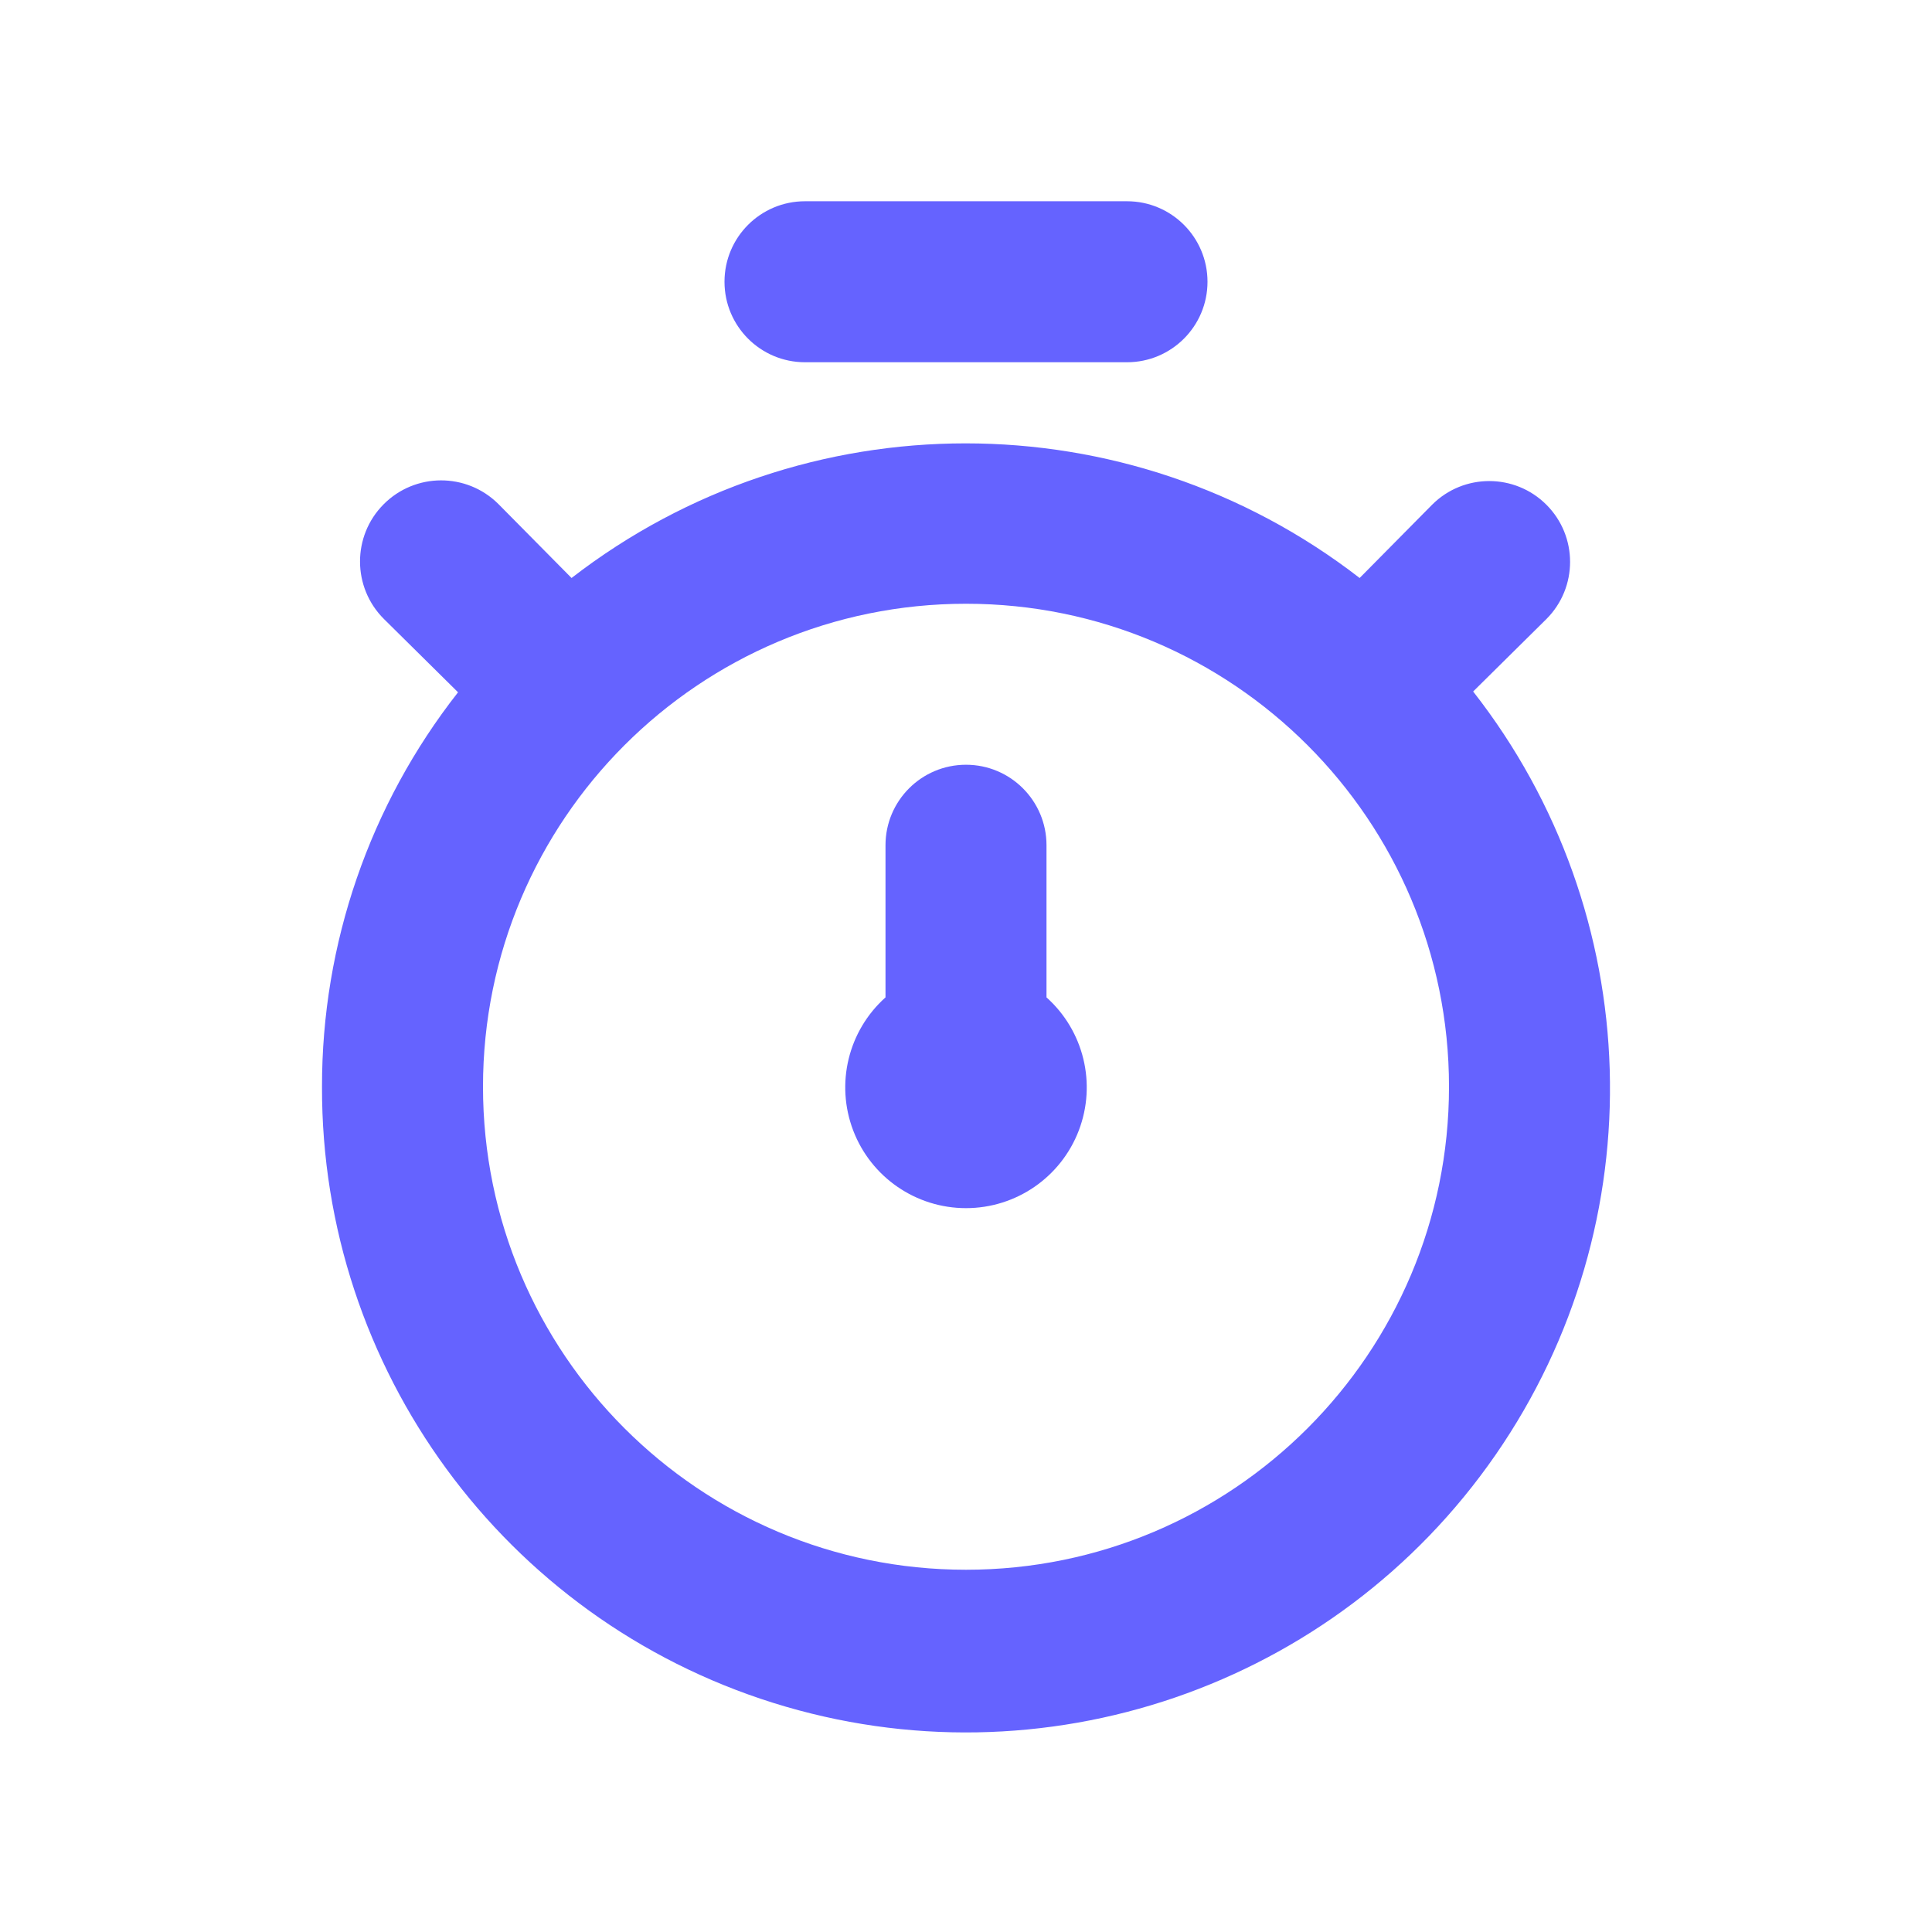
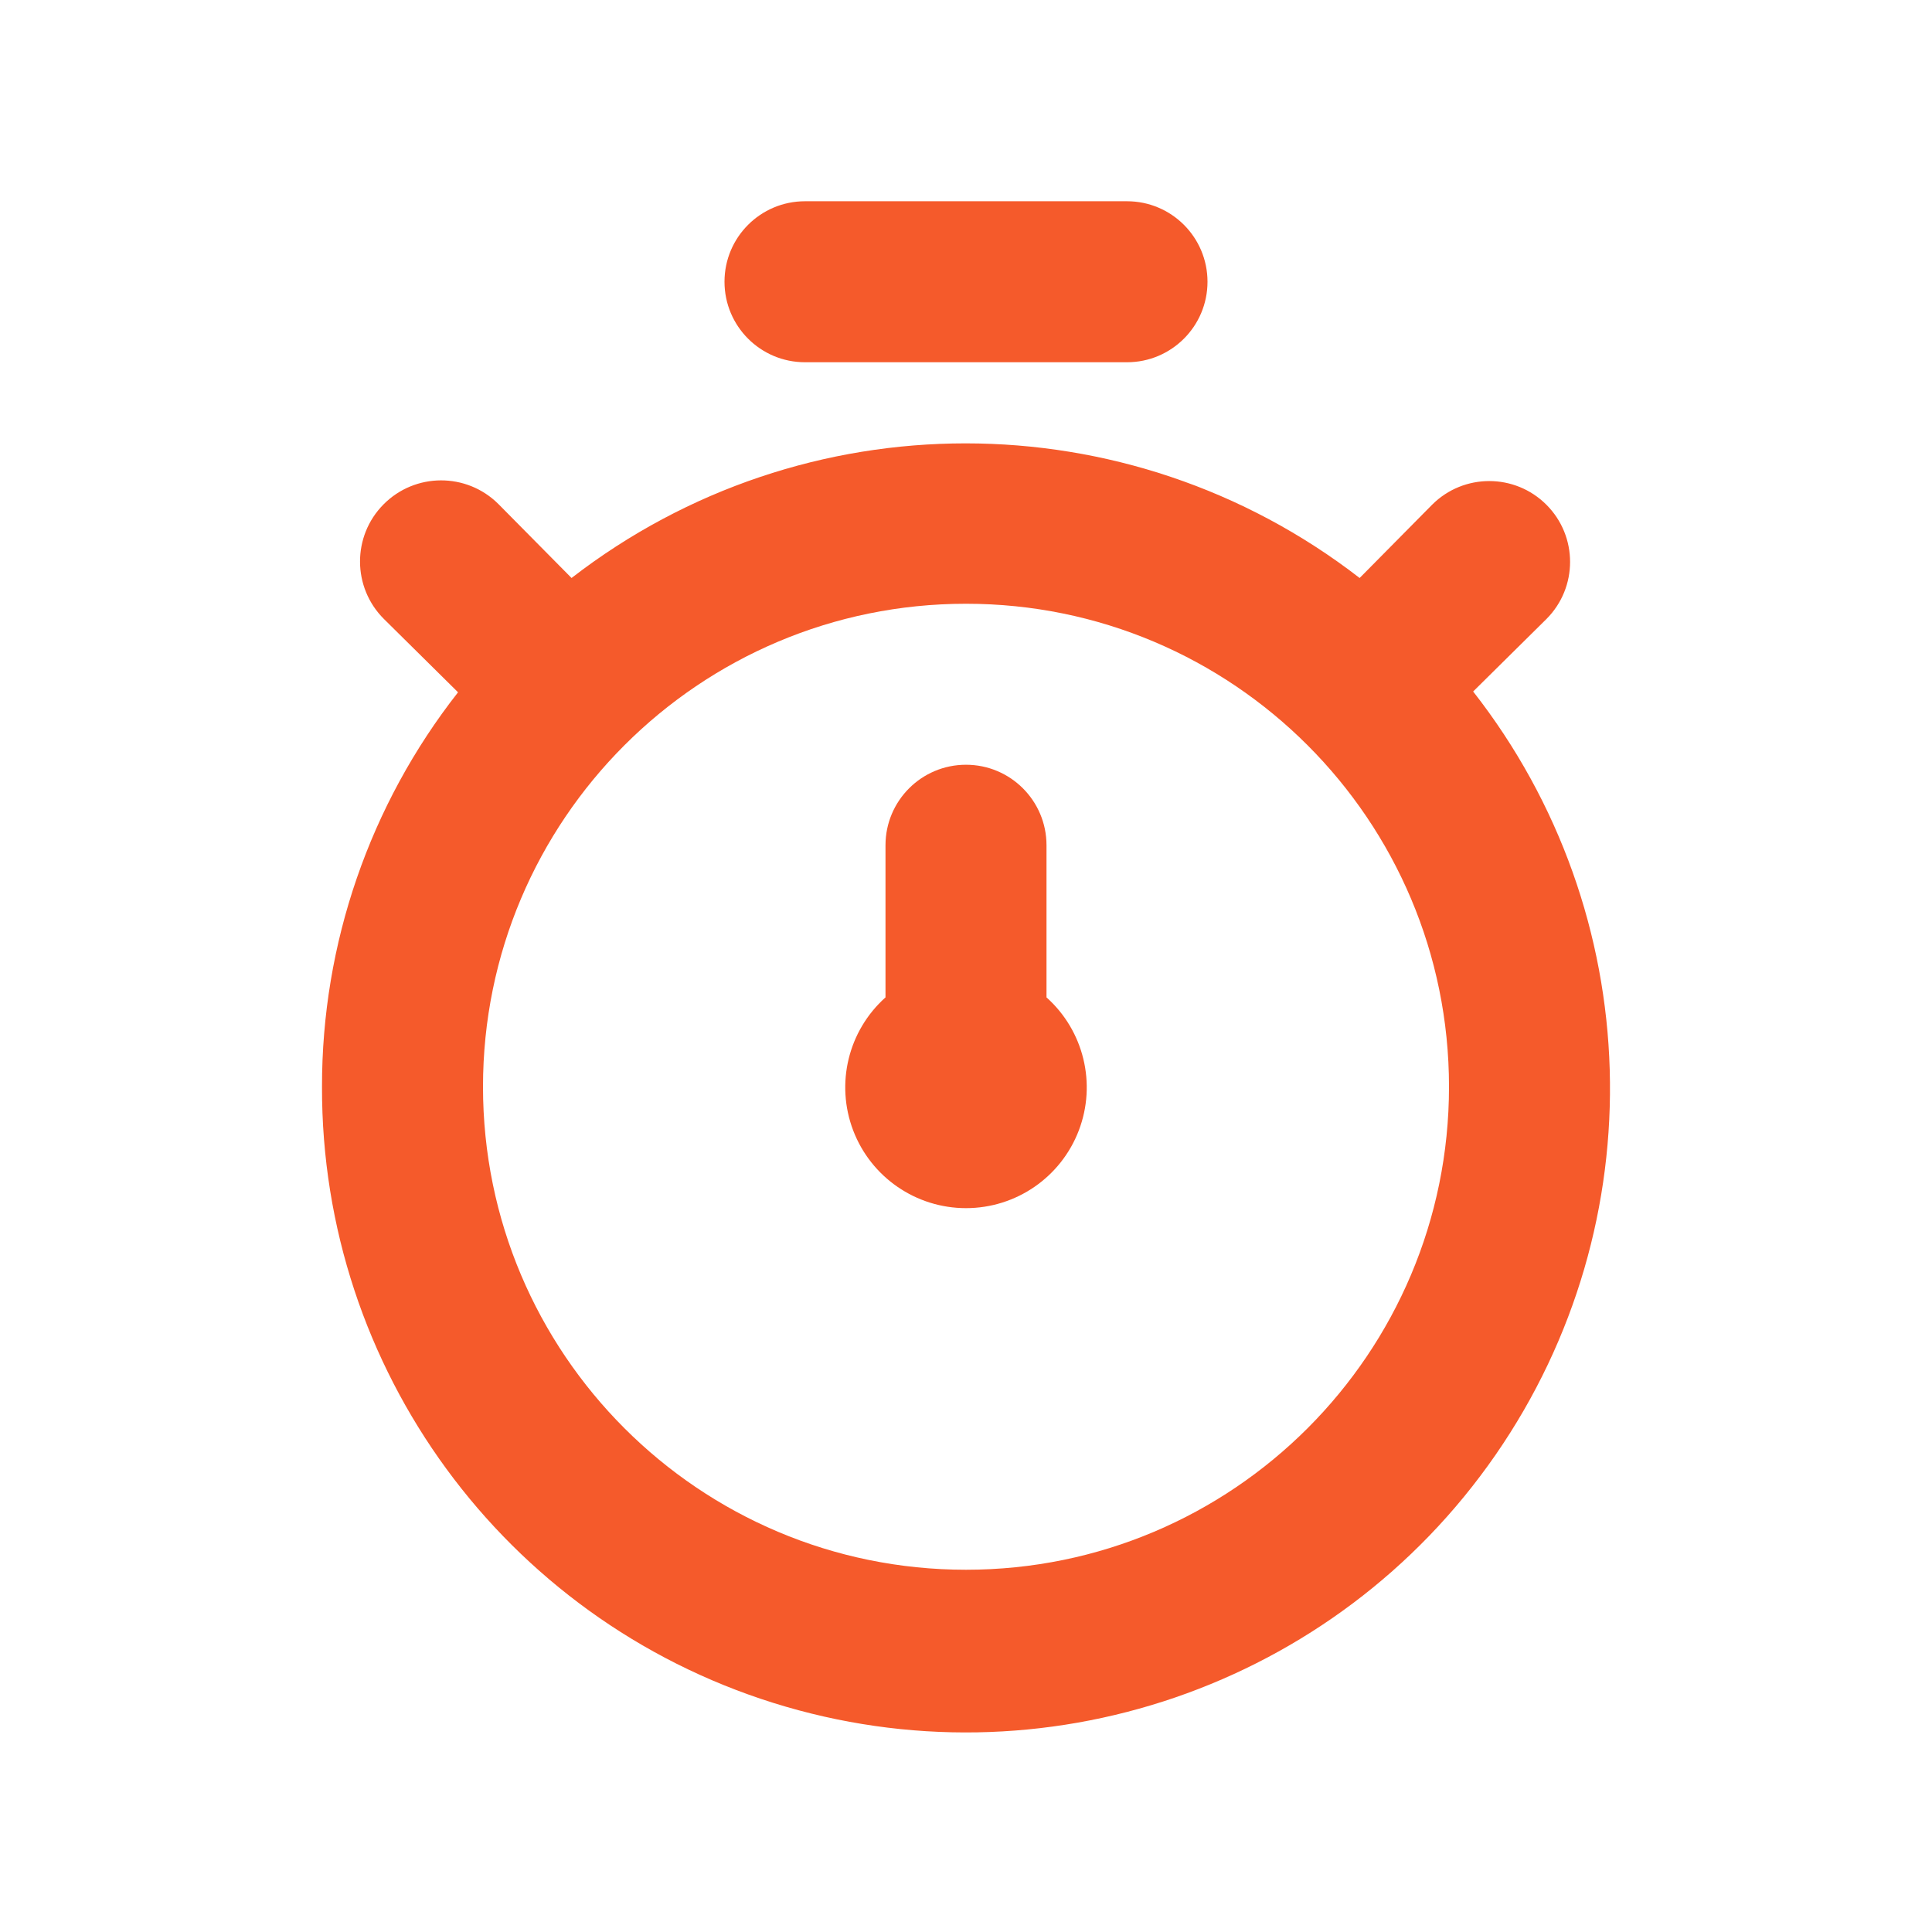
<svg xmlns="http://www.w3.org/2000/svg" viewBox="0 0 24 24" id="stopwatch">
-   <path fill="#6563FF" d="M18.3,8.59l.91-.9a1,1,0,0,0-1.42-1.42l-.9.91a8,8,0,0,0-9.79,0l-.91-.92A1,1,0,0,0,4.77,7.69l.92.91A7.92,7.92,0,0,0,4,13.5,8,8,0,1,0,18.3,8.59ZM12,19.5a6,6,0,1,1,6-6A6,6,0,0,1,12,19.5Zm-2-15h4a1,1,0,0,0,0-2H10a1,1,0,0,0,0,2Zm3,6a1,1,0,0,0-2,0v1.89a1.5,1.5,0,1,0,2,0Z" />
+   <path fill="#F55A2B" d="M18.3,8.59l.91-.9a1,1,0,0,0-1.42-1.42l-.9.91a8,8,0,0,0-9.79,0l-.91-.92A1,1,0,0,0,4.77,7.69l.92.91A7.92,7.92,0,0,0,4,13.5,8,8,0,1,0,18.3,8.59ZM12,19.5a6,6,0,1,1,6-6A6,6,0,0,1,12,19.5Zm-2-15h4a1,1,0,0,0,0-2H10a1,1,0,0,0,0,2Zm3,6a1,1,0,0,0-2,0v1.89a1.5,1.5,0,1,0,2,0Z" />
</svg>
